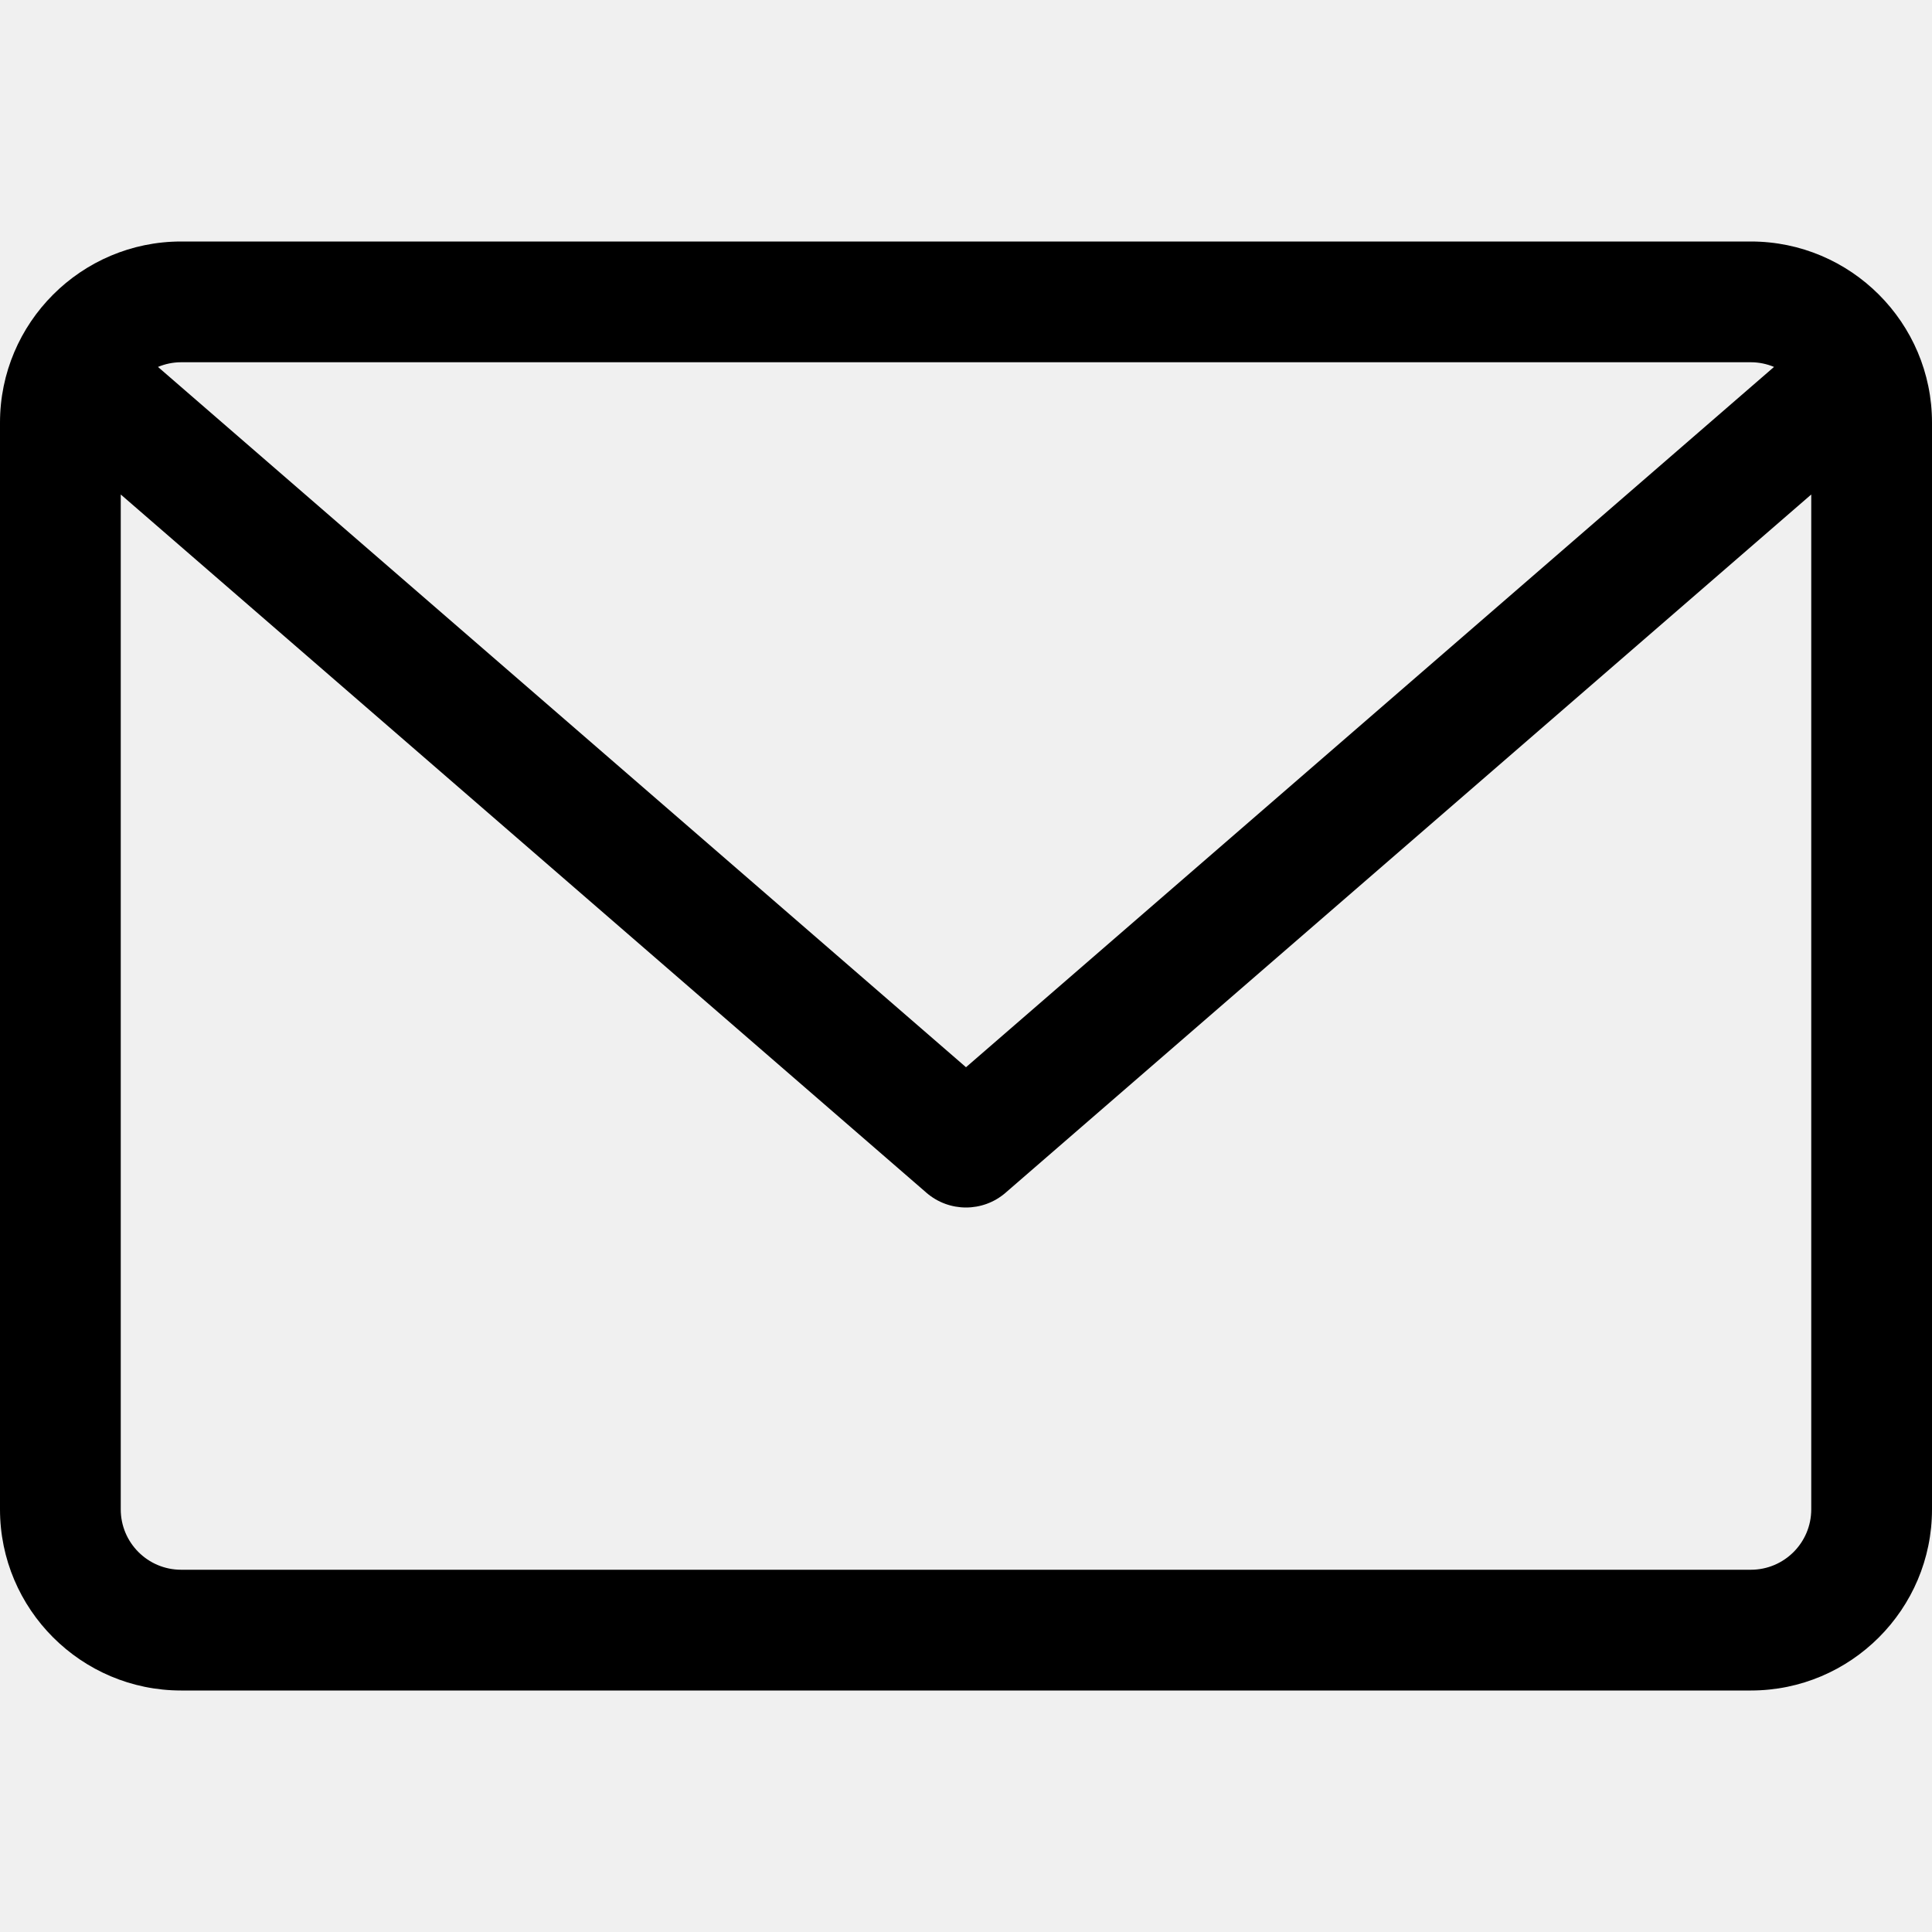
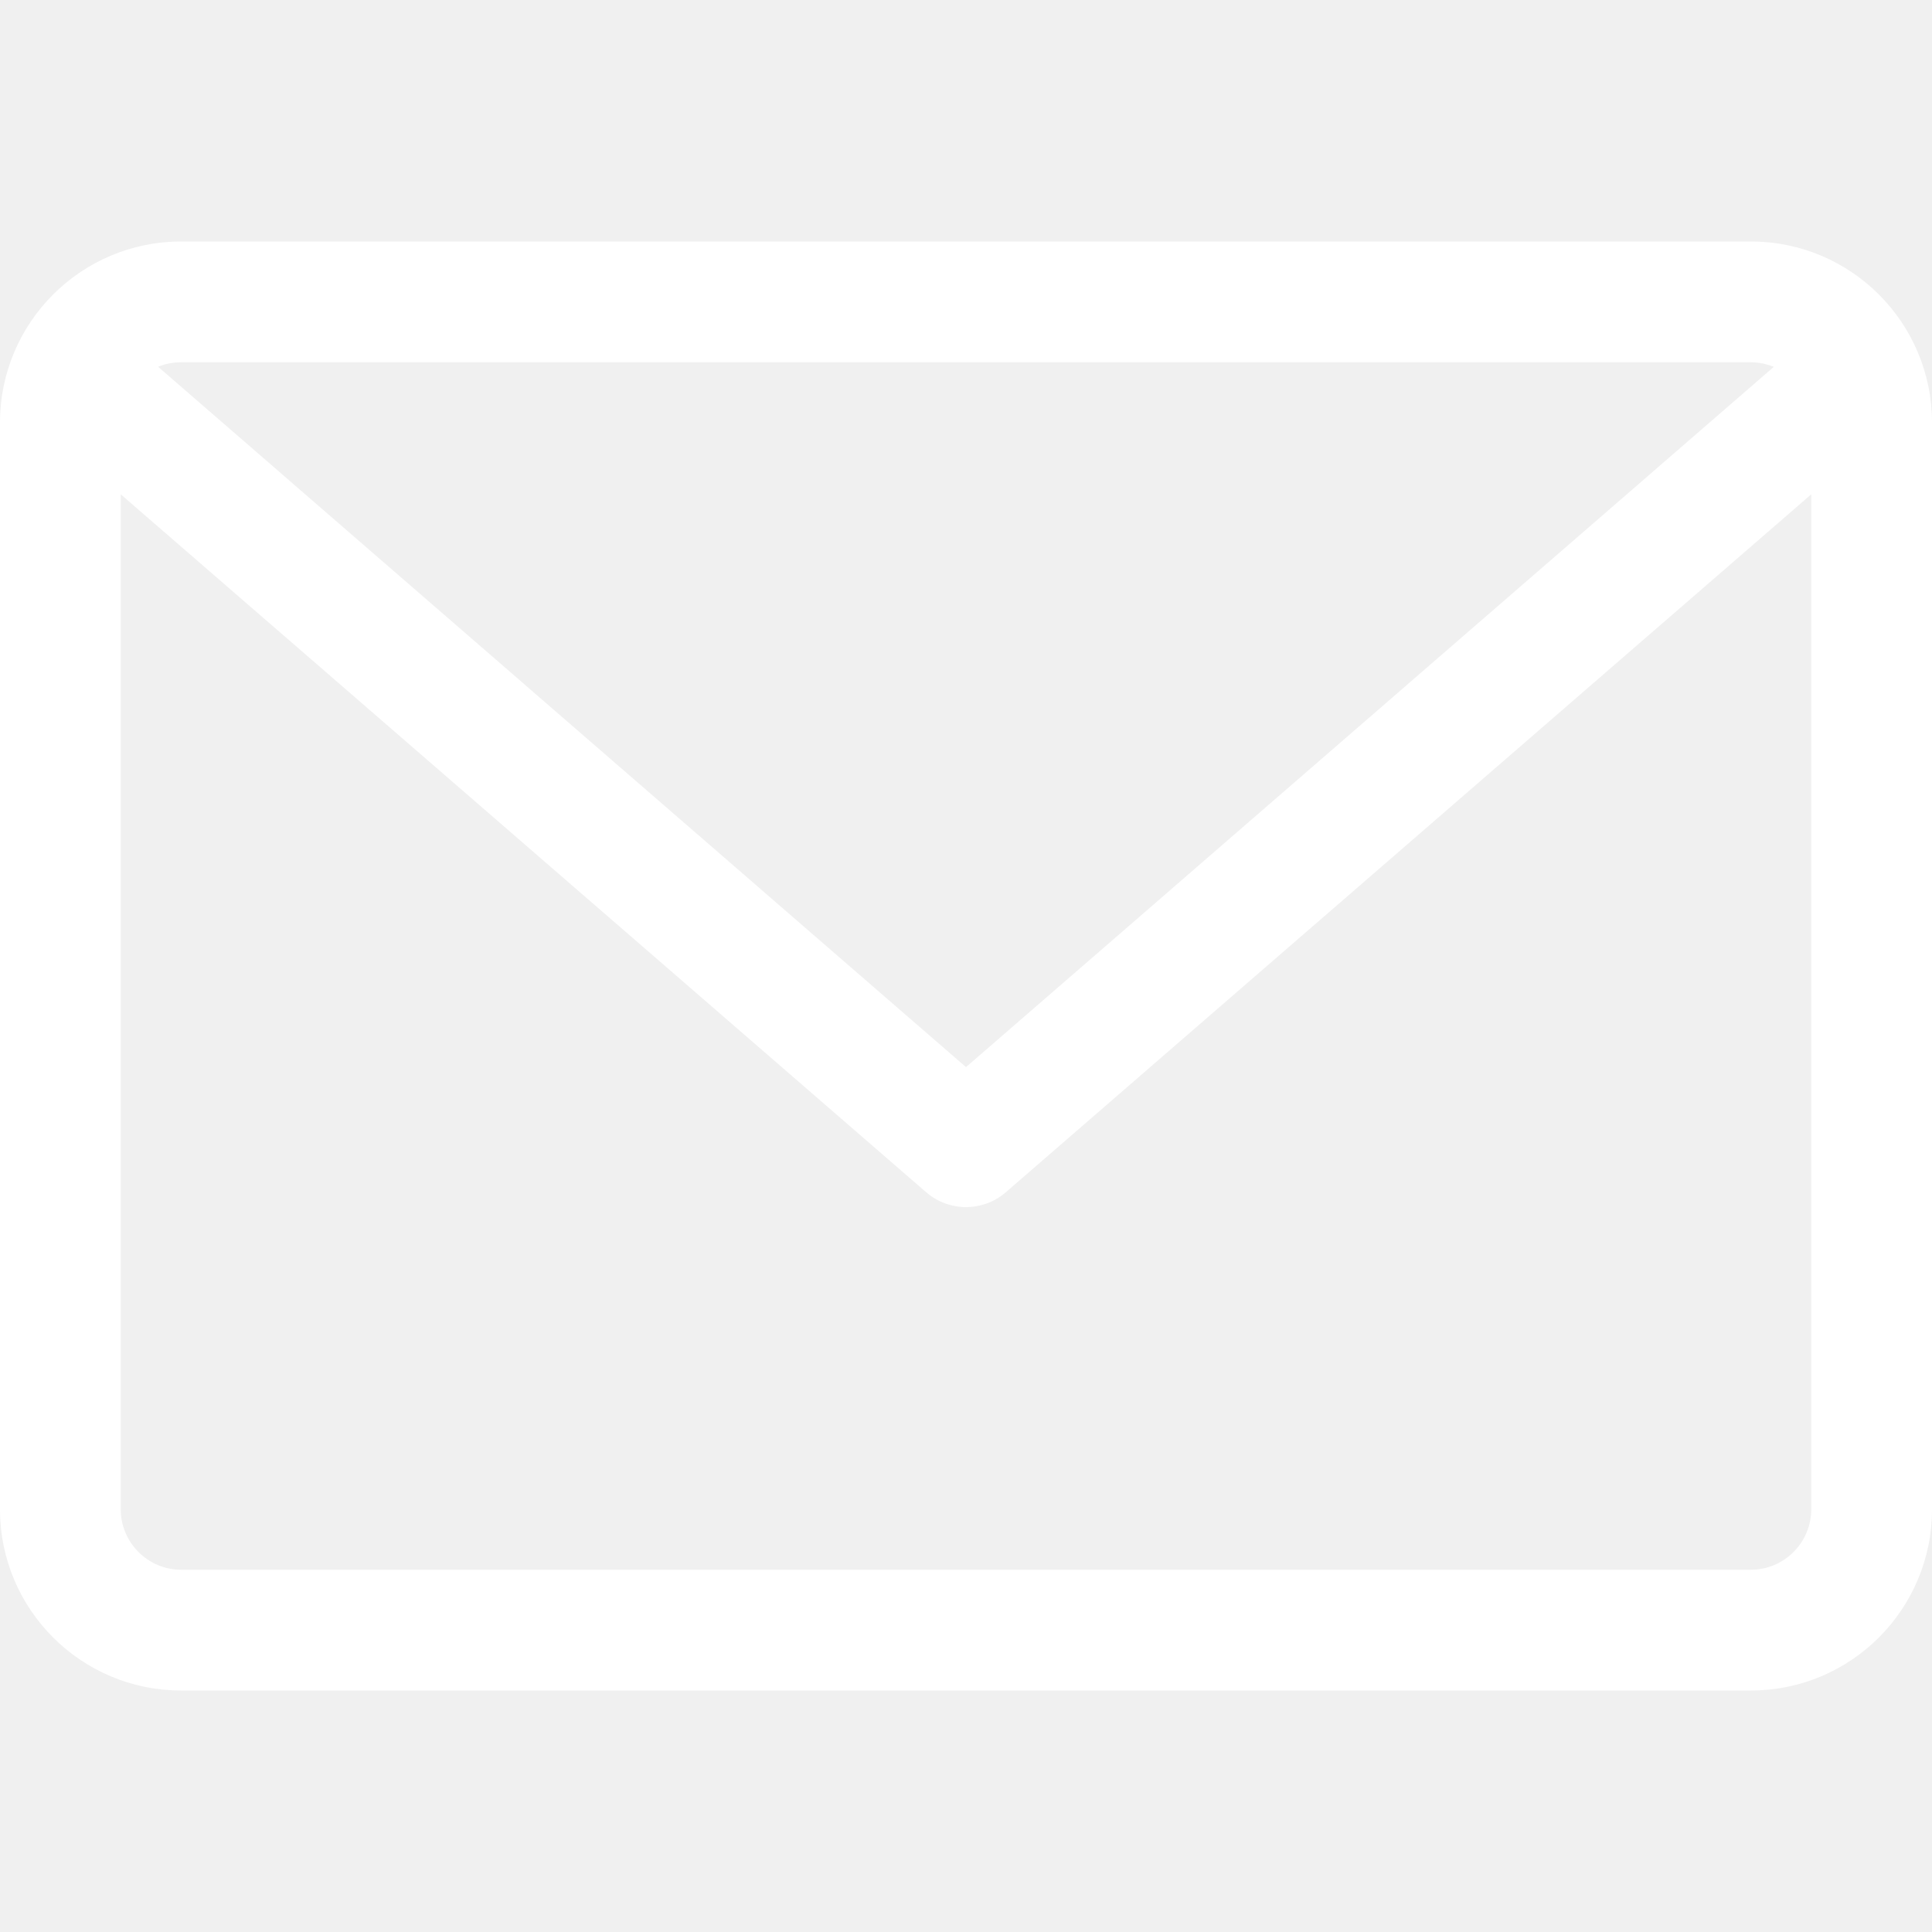
- <svg xmlns="http://www.w3.org/2000/svg" id="Capa_1" enable-background="new 0 0 479.058 479.058" height="512" viewBox="0 0 479.058 479.058" width="512">
-   <path d="m434.146 59.882h-389.234c-24.766 0-44.912 20.146-44.912 44.912v269.47c0 24.766 20.146 44.912 44.912 44.912h389.234c24.766 0 44.912-20.146 44.912-44.912v-269.47c0-24.766-20.146-44.912-44.912-44.912zm0 29.941c2.034 0 3.969.422 5.738 1.159l-200.355 173.649-200.356-173.649c1.769-.736 3.704-1.159 5.738-1.159zm0 299.411h-389.234c-8.26 0-14.971-6.71-14.971-14.971v-251.648l199.778 173.141c2.822 2.441 6.316 3.655 9.81 3.655s6.988-1.213 9.81-3.655l199.778-173.141v251.649c-.001 8.26-6.711 14.97-14.971 14.97z" />
+ <svg xmlns="http://www.w3.org/2000/svg" version="1.1" id="Capa_1" x="0px" y="0px" viewBox="0 0 512 512" style="enable-background:new 0 0 512 512;" xml:space="preserve">
+   <style type="text/css">
+ 	.st0{fill:#FFFFFF;}
+ </style>
+   <path class="st0" d="M464,64H48C21.5,64,0,85.5,0,112v288c0,26.5,21.5,48,48,48h416c26.5,0,48-21.5,48-48V112  C512,85.5,490.5,64,464,64z M464,96c2.2,0,4.2,0.5,6.1,1.2L256,282.8L41.9,97.2c1.9-0.8,4-1.2,6.1-1.2L464,96z M464,416H48  c-8.8,0-16-7.2-16-16V131l213.5,185c3,2.6,6.8,3.9,10.5,3.9s7.5-1.3,10.5-3.9L480,131v269C480,408.8,472.8,416,464,416z" />
</svg>
